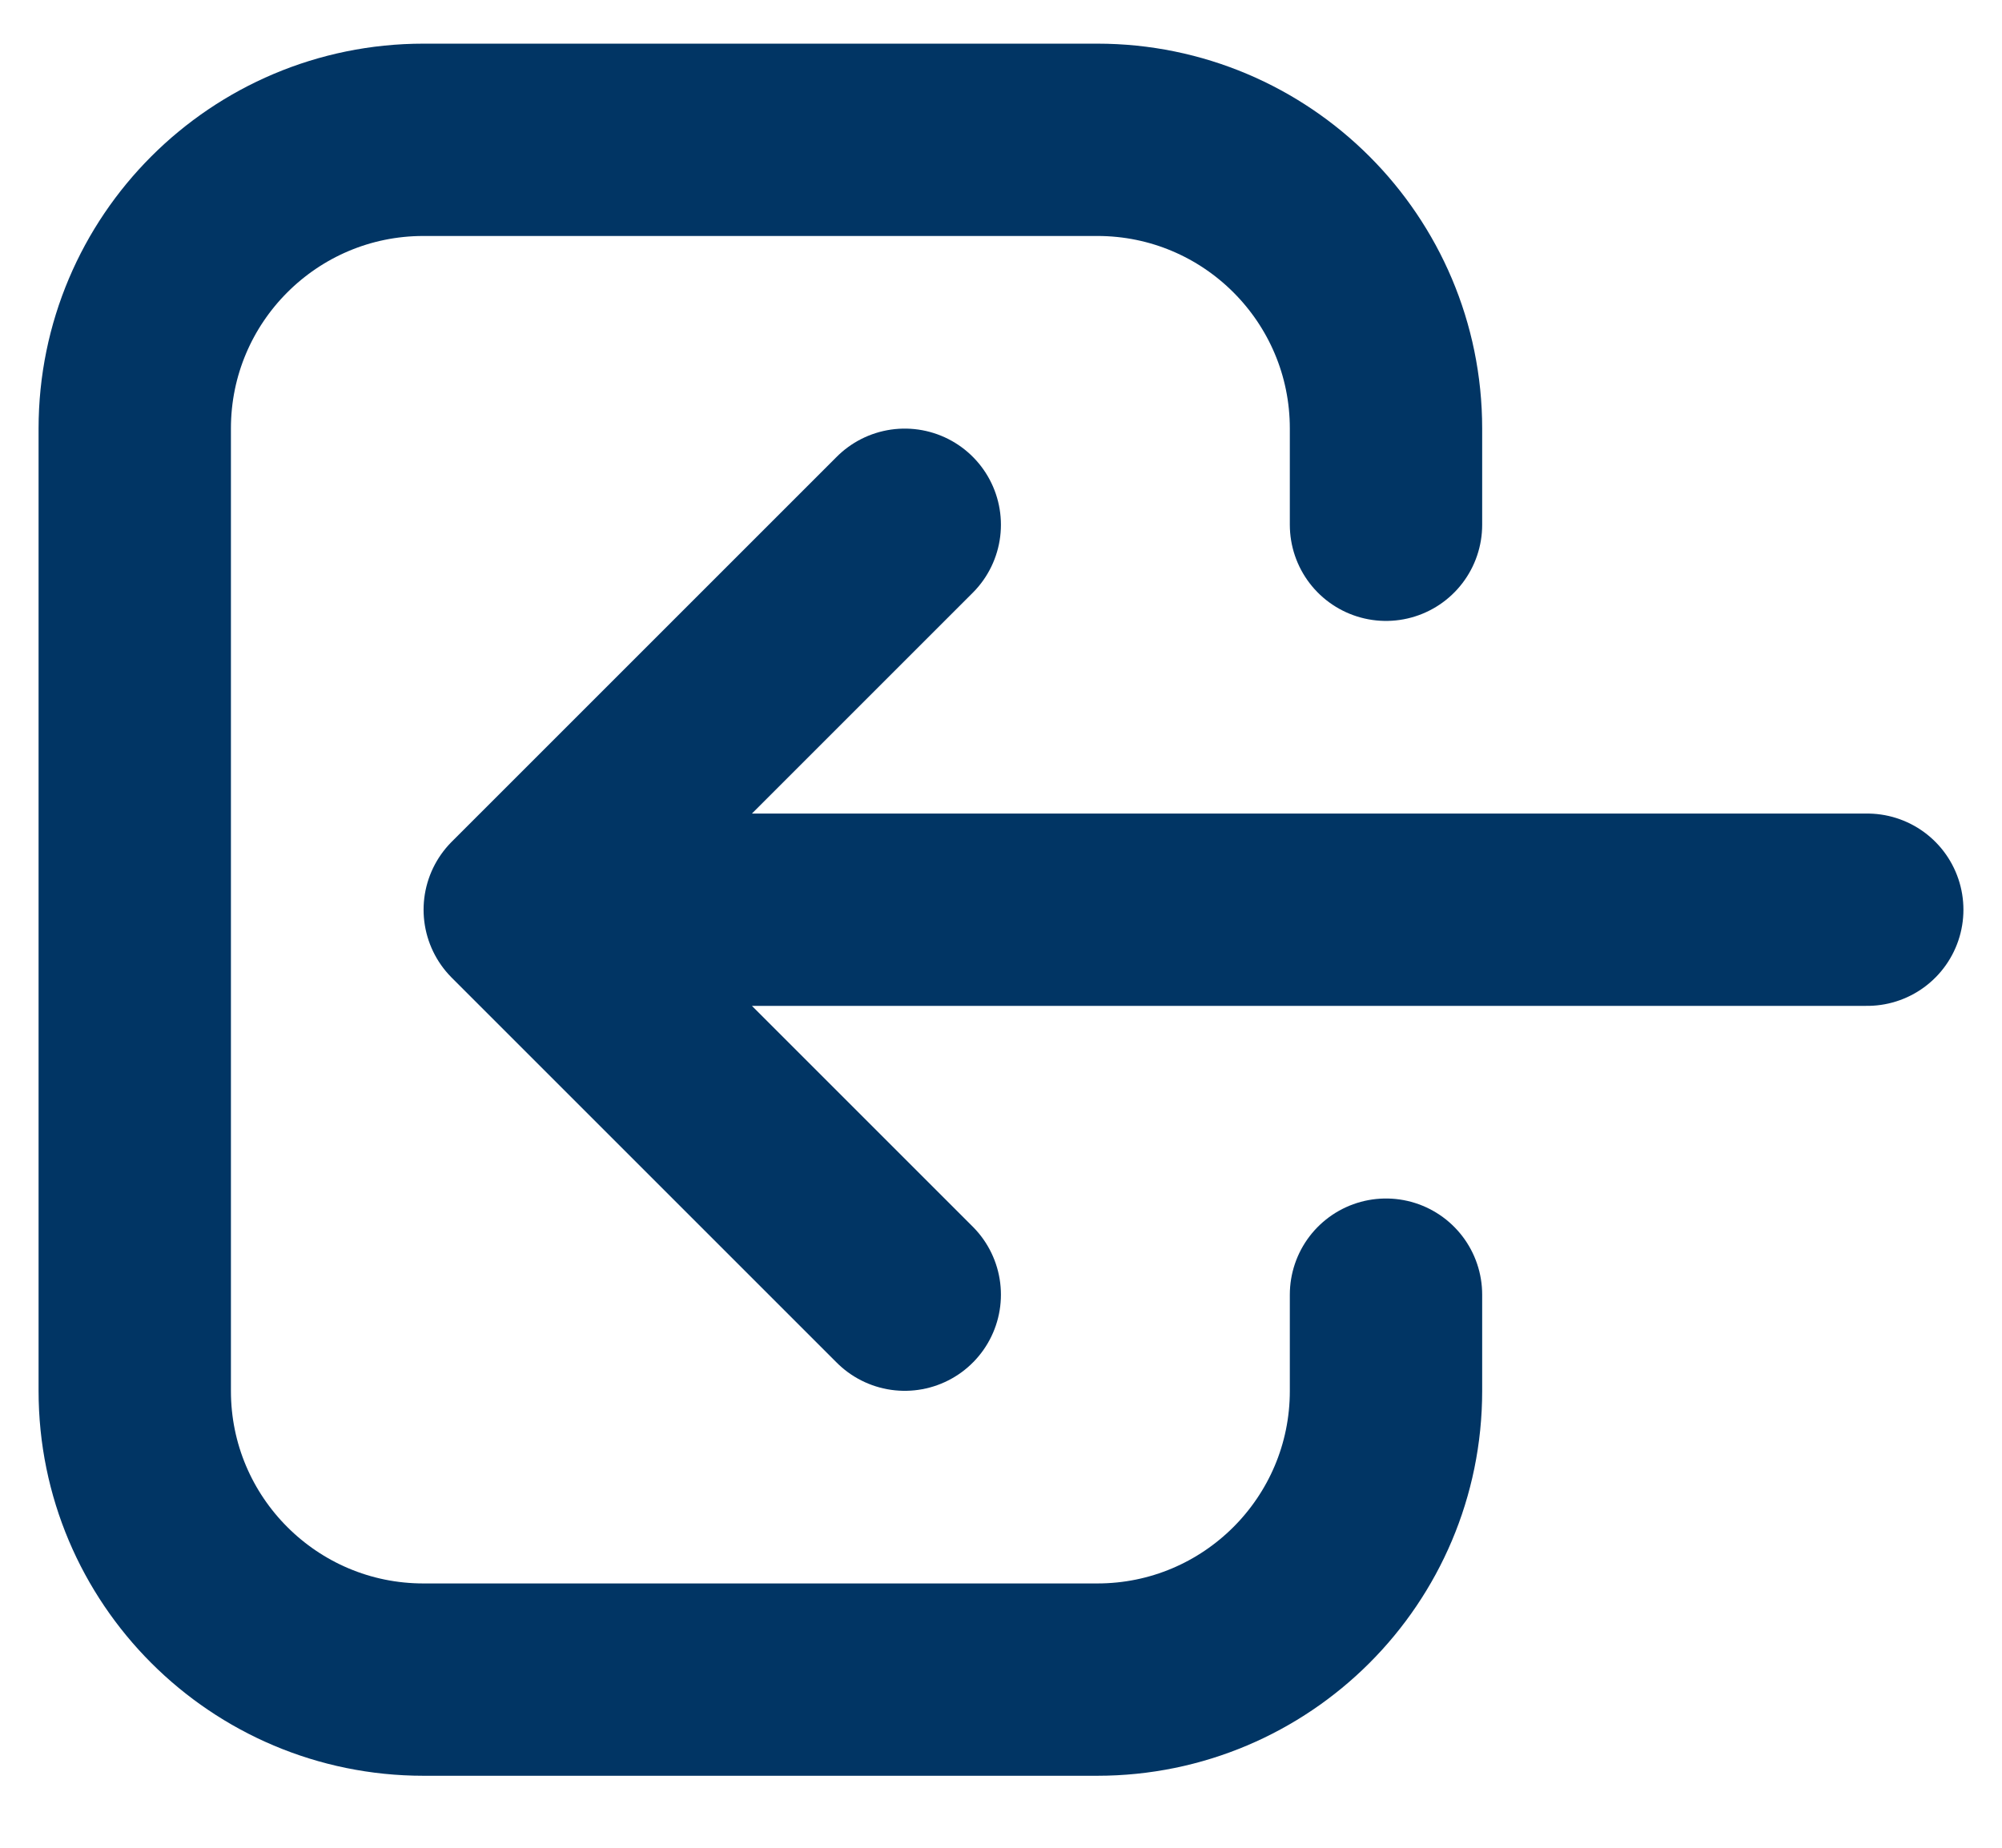
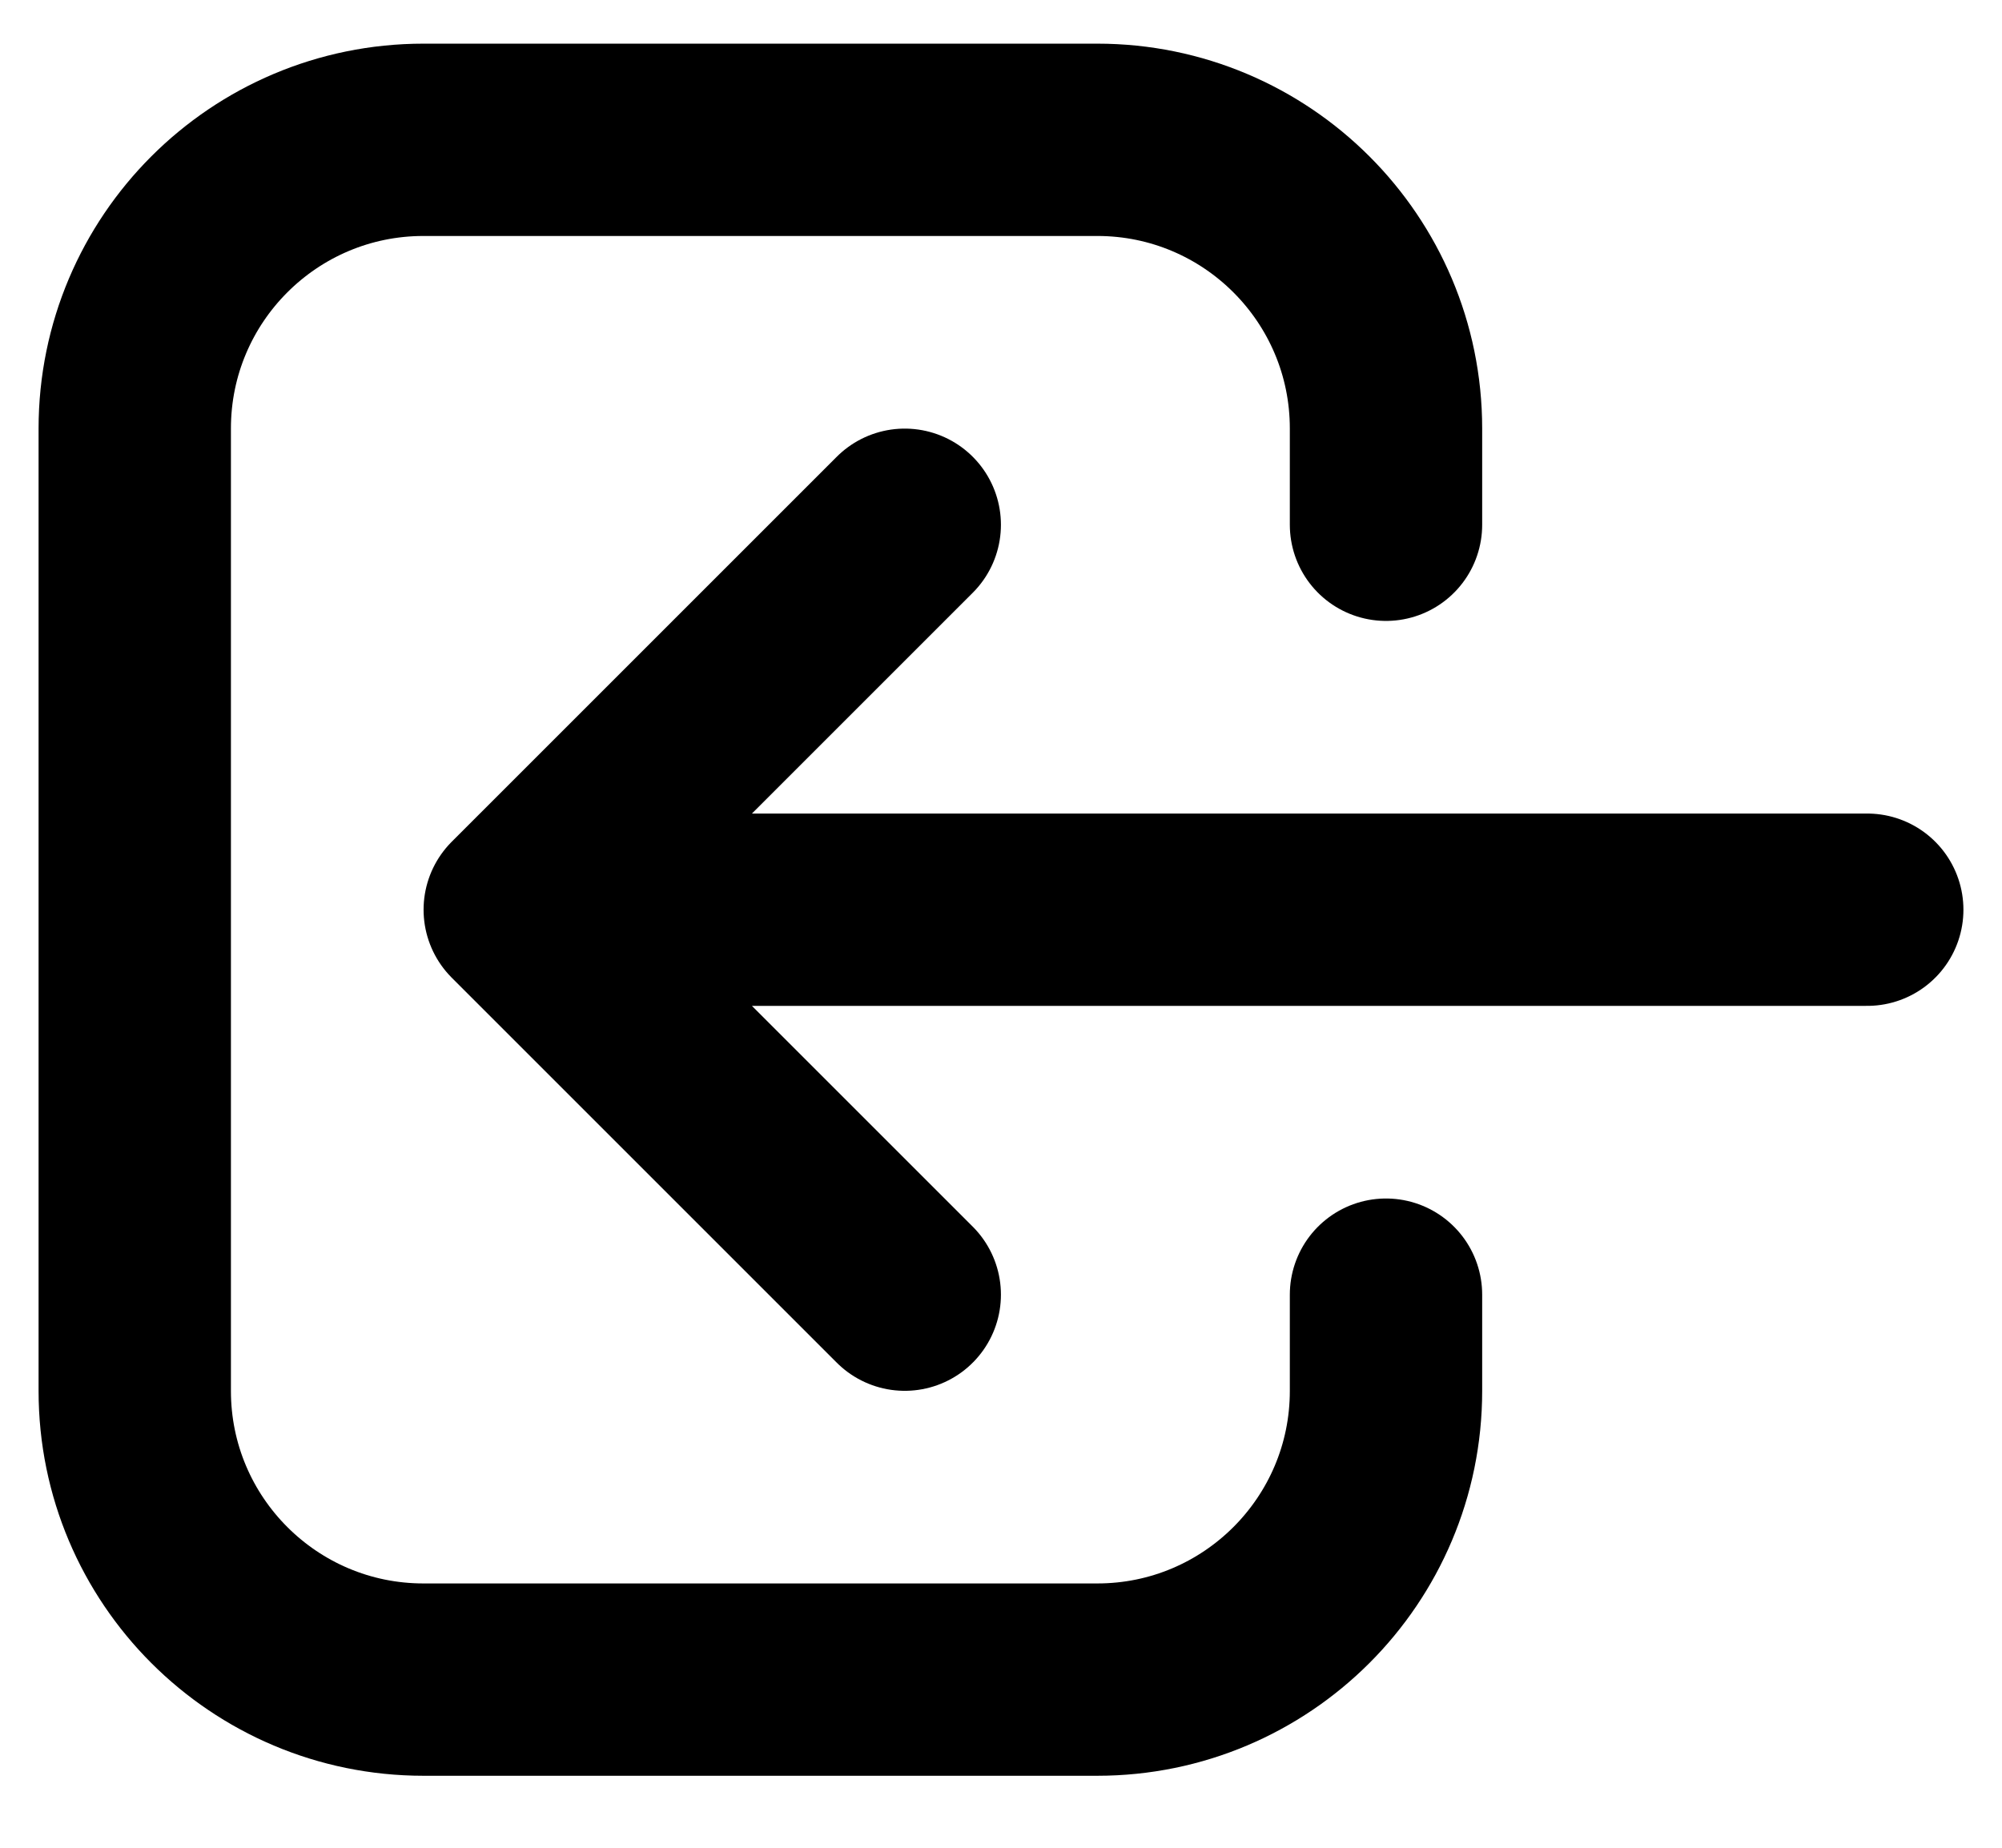
<svg xmlns="http://www.w3.org/2000/svg" width="26" height="24" viewBox="0 0 26 24" fill="none">
-   <path d="M11.75 16.816L6.75 11.816M6.75 11.816L11.75 6.816M6.75 11.816L24.25 11.816M18 16.816V18.066C18 20.137 16.321 21.816 14.25 21.816H5.5C3.429 21.816 1.75 20.137 1.75 18.066V5.566C1.75 3.495 3.429 1.816 5.5 1.816H14.25C16.321 1.816 18 3.495 18 5.566V6.816" stroke="#013564" stroke-width="2.498" stroke-linecap="round" stroke-linejoin="round" />
+   <path d="M11.75 16.816L6.75 11.816M6.75 11.816L11.75 6.816M6.75 11.816L24.25 11.816M18 16.816V18.066C18 20.137 16.321 21.816 14.25 21.816H5.5C3.429 21.816 1.75 20.137 1.75 18.066V5.566C1.75 3.495 3.429 1.816 5.5 1.816H14.25C16.321 1.816 18 3.495 18 5.566V6.816" stroke="#000" stroke-width="2.498" stroke-linecap="round" stroke-linejoin="round" />
</svg>
